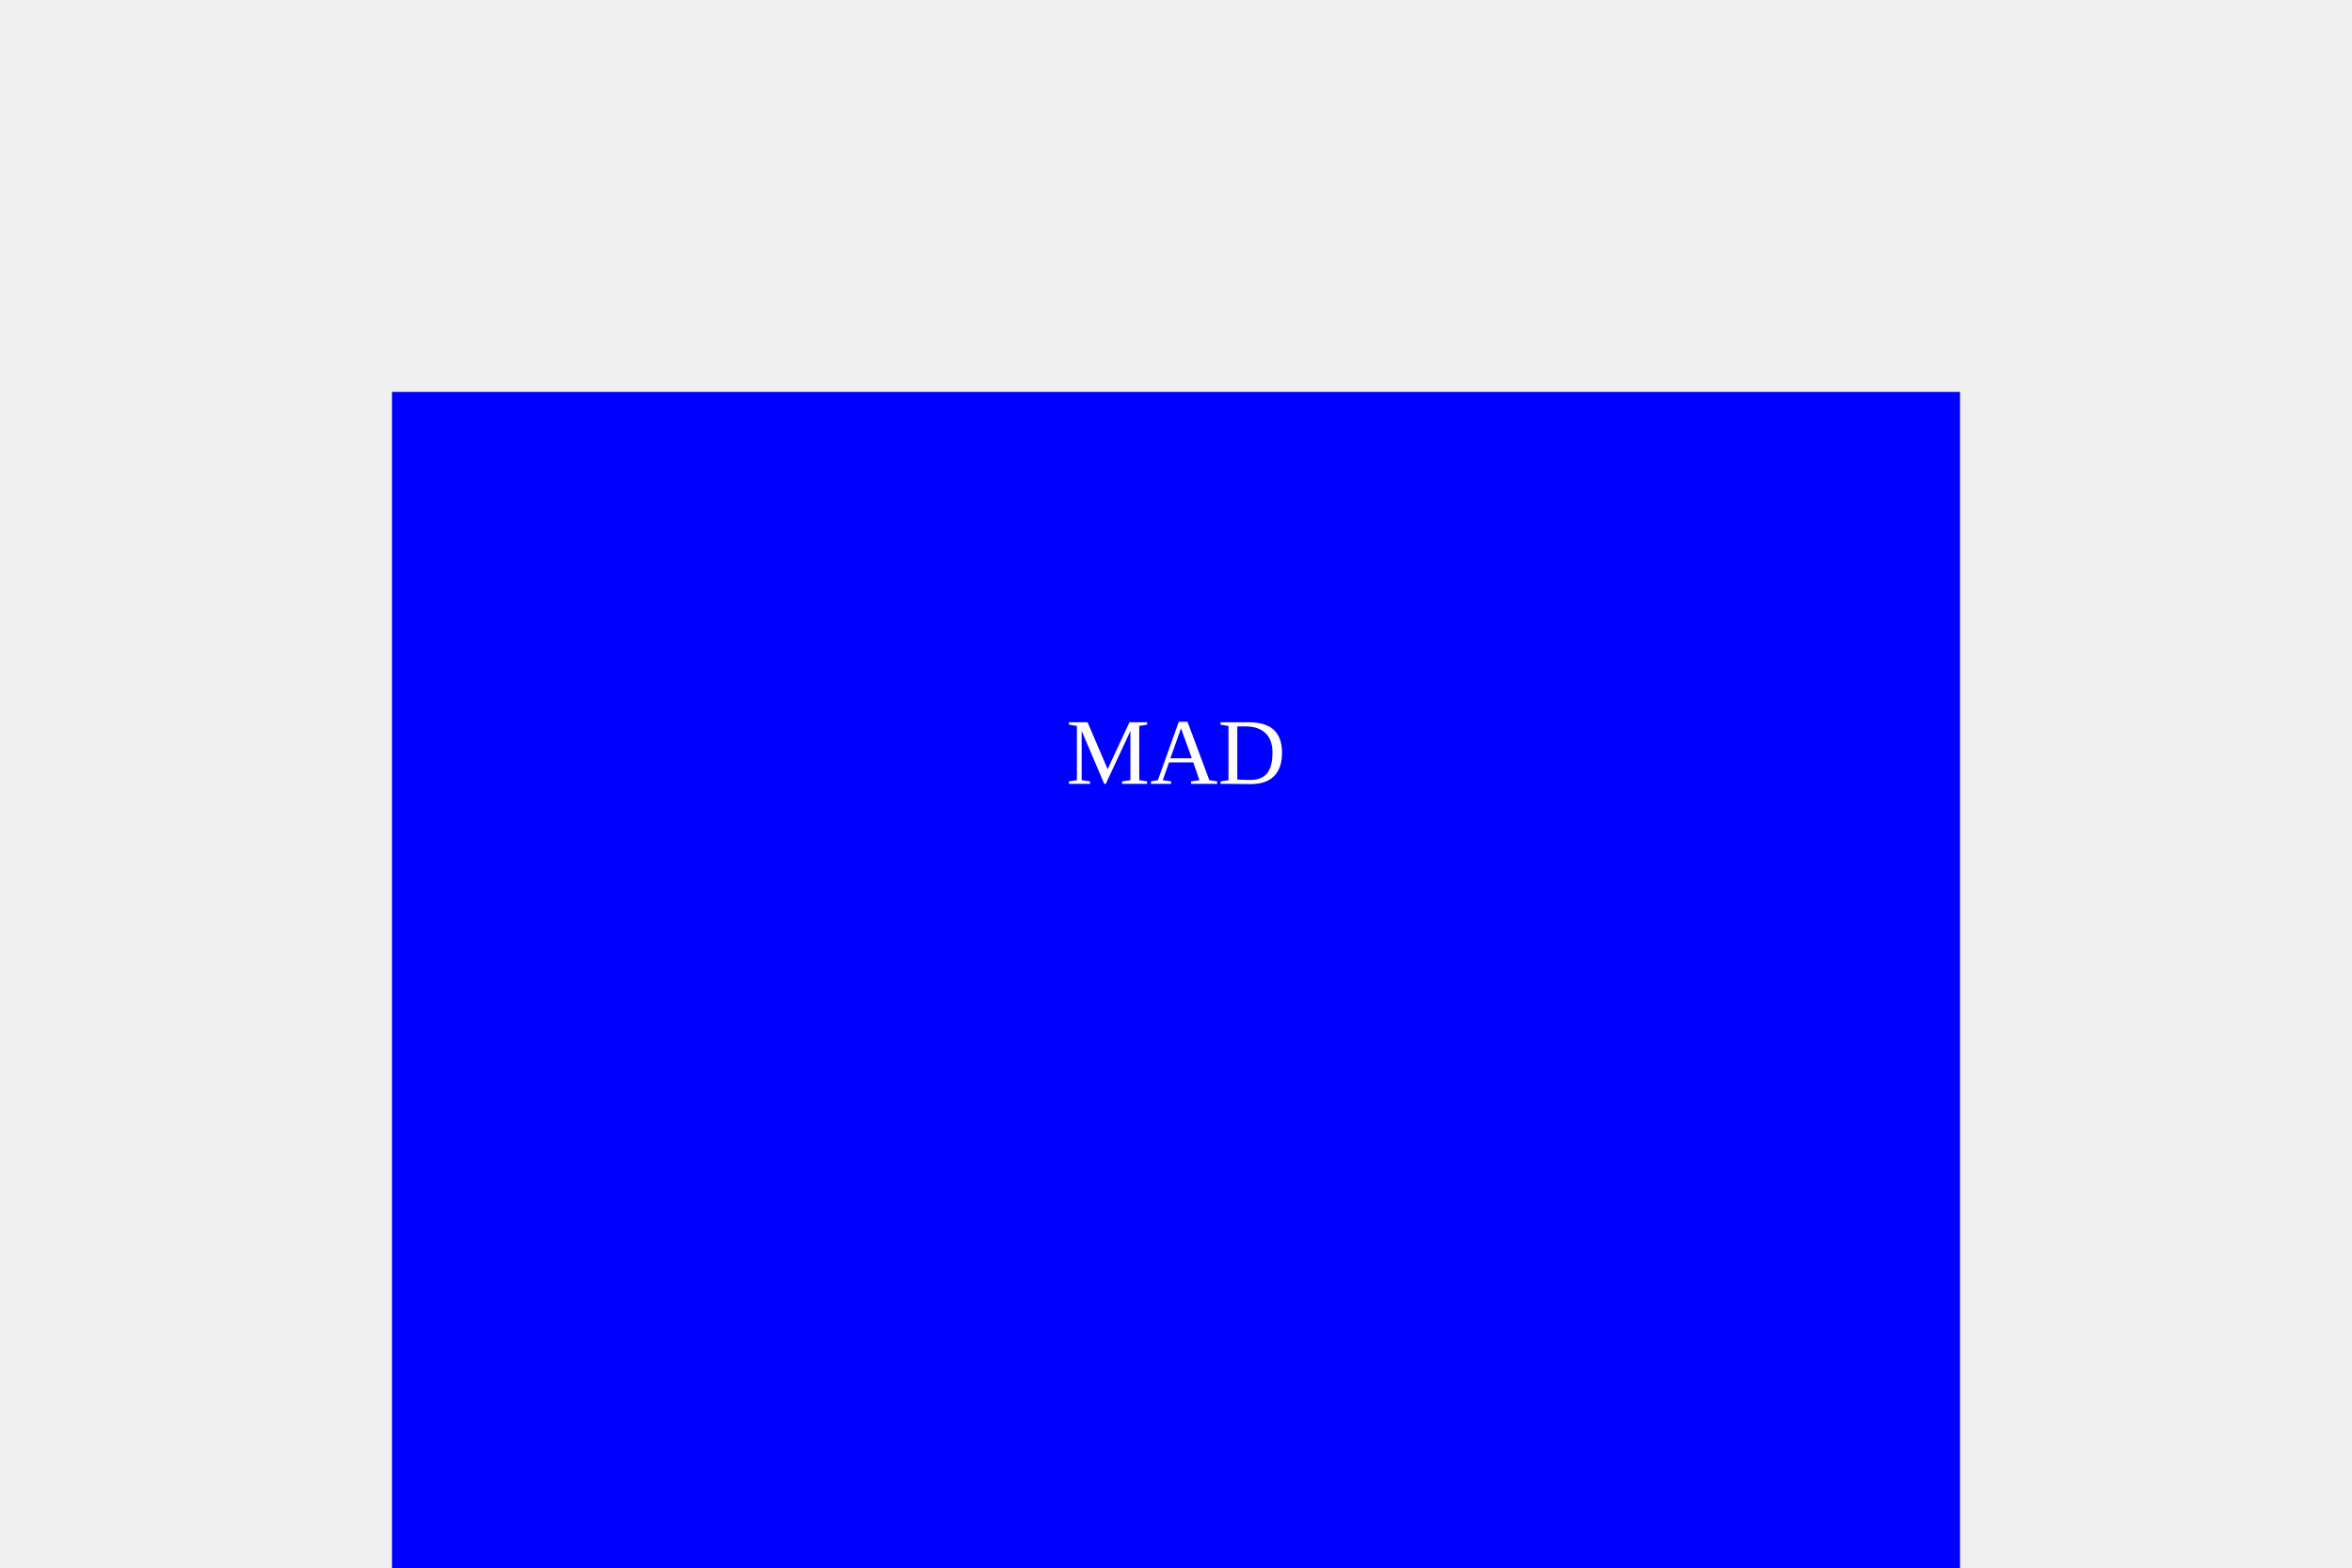
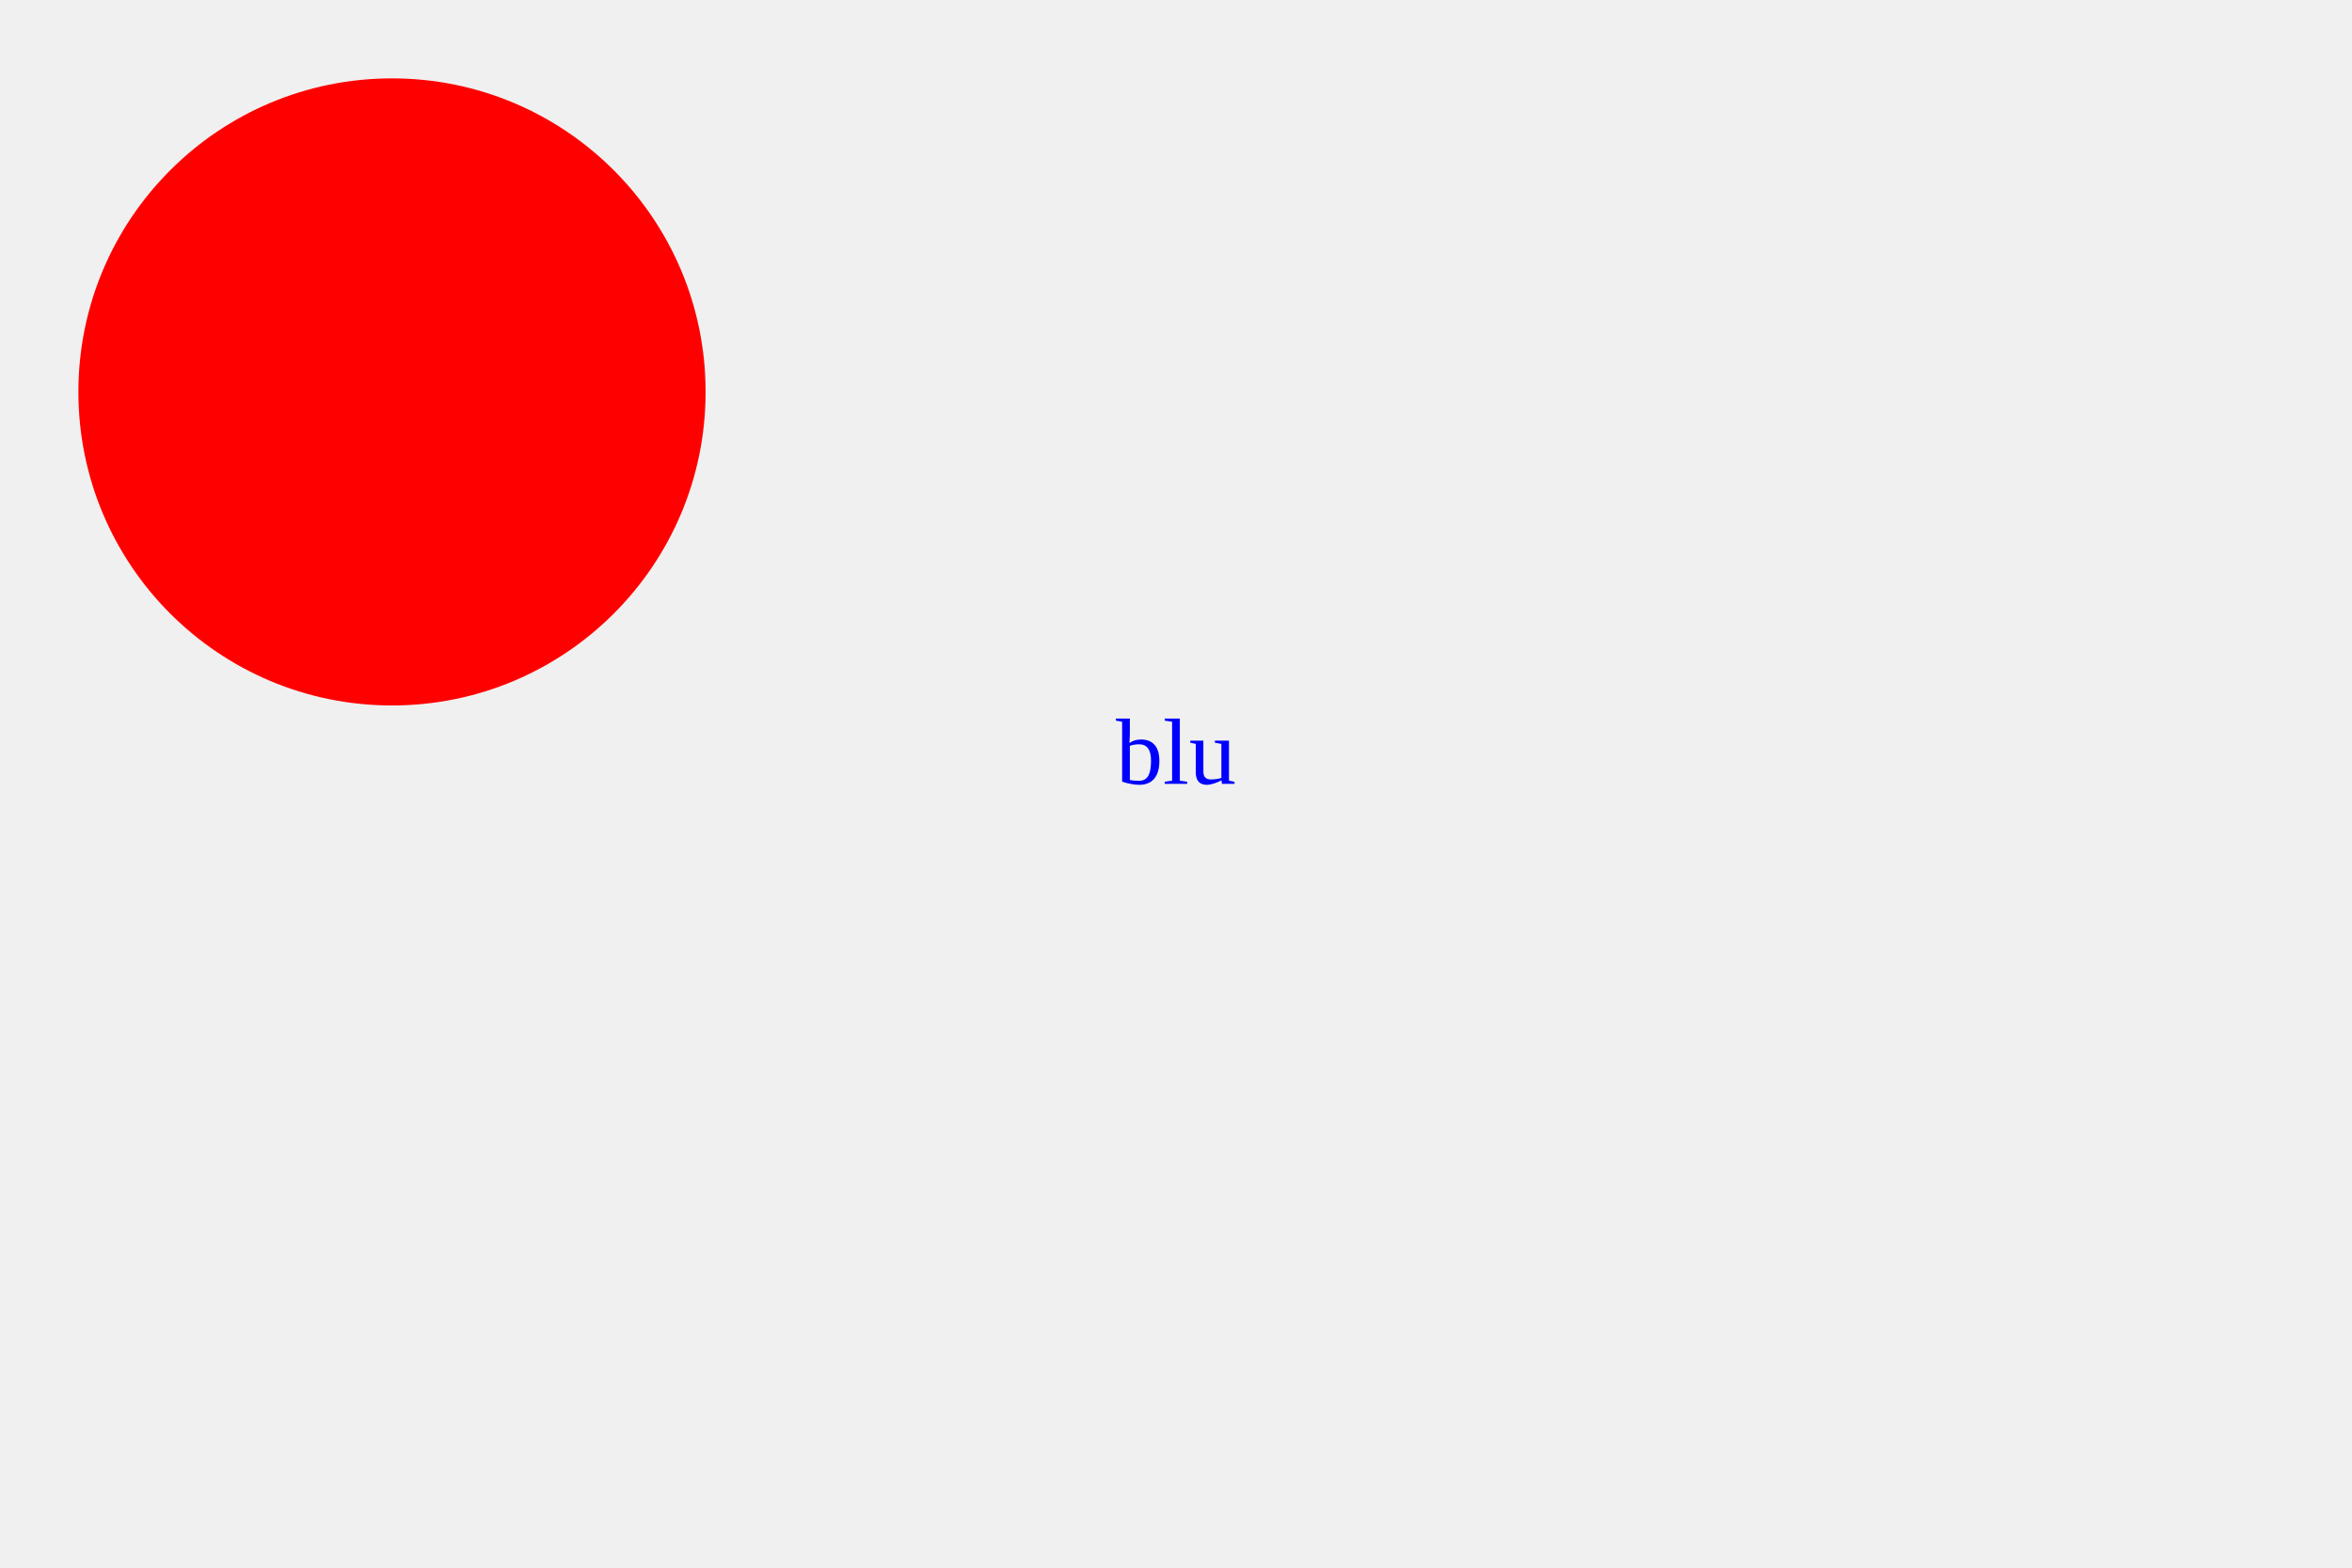
<svg xmlns="http://www.w3.org/2000/svg" width="300" height="200">
-   <rect x="50" y="50" width="200" height="200" fill="blue" />
-   <text x="50%" y="50%" text-anchor="middle" fill="white">MAD</text>
+   <circle cx="50" cy="50" r="40" fill="red" />
+   <text x="150" y="100" text-anchor="middle" alignment-baseline="middle" fill="blue">blu</text>
</svg>
